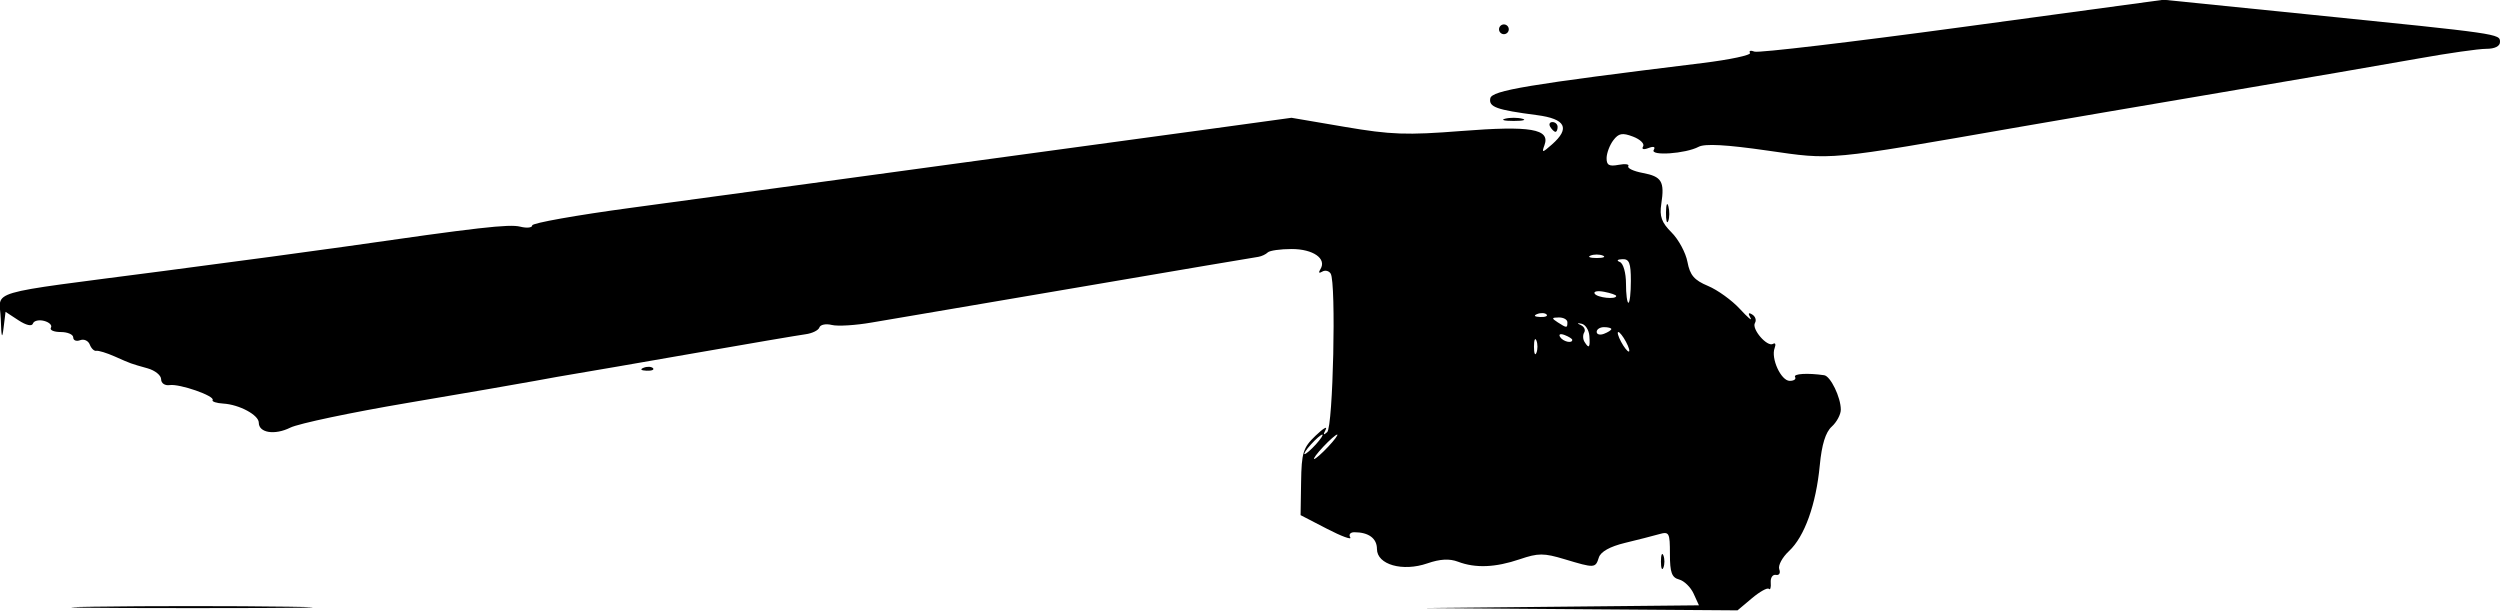
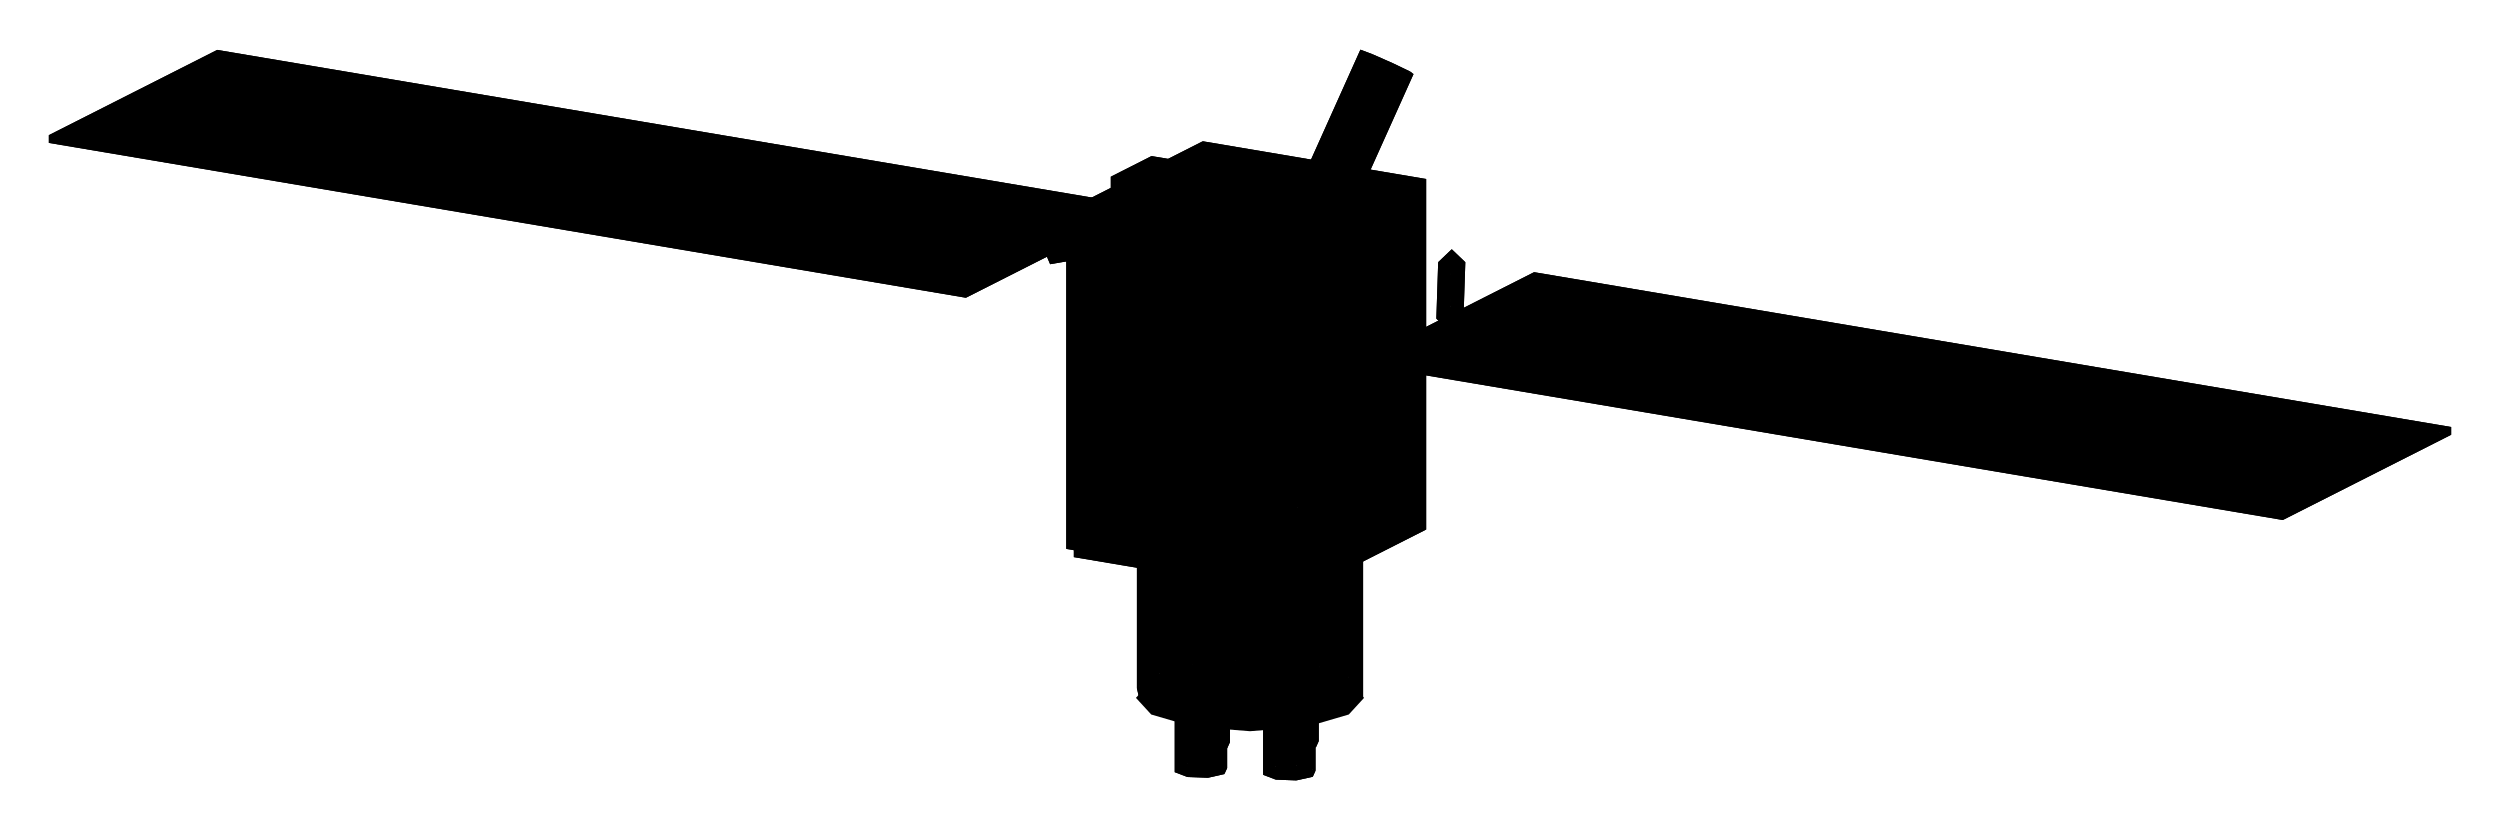
- <svg xmlns="http://www.w3.org/2000/svg" version="1.1" id="svg1" width="682.667" height="166.667" viewBox="0 0 682.667 166.667">
-   <defs id="defs1" />
-   <g id="g1">
-     <path style="fill:currentColor" d="m 25.578,165.669 c 14.434,-0.215 38.434,-0.215 53.333,-6.5e-4 14.899,0.215 3.089,0.391 -26.245,0.391 -29.333,3.6e-4 -41.523,-0.175 -27.089,-0.39 z m 400.717,-0.001 37.629,-0.376 -1.458,-3.2 c -0.802,-1.76 -2.585,-3.494 -3.962,-3.854 -2.003,-0.524 -2.504,-1.912 -2.504,-6.935 0,-5.877 -0.193,-6.226 -3,-5.426 -1.65,0.47 -5.842,1.541 -9.315,2.38 -4.06,0.981 -6.592,2.398 -7.09,3.968 -0.934,2.944 -1.135,2.954 -9.336,0.486 -5.711,-1.719 -7.196,-1.719 -12.259,0 -6.678,2.267 -12.103,2.484 -16.863,0.675 -2.335,-0.888 -4.907,-0.749 -8.377,0.453 -6.755,2.339 -13.76,0.343 -13.76,-3.919 0,-2.907 -2.265,-4.586 -6.188,-4.586 -1.083,0 -1.581,0.629 -1.106,1.397 0.475,0.769 -2.382,-0.281 -6.348,-2.333 l -7.212,-3.731 0.139,-9.015 c 0.125,-8.079 0.534,-9.394 3.941,-12.667 2.091,-2.008 3.333,-2.751 2.759,-1.651 -0.738,1.415 -0.613,1.607 0.429,0.657 1.614,-1.473 2.479,-40.8 0.952,-43.271 -0.486,-0.786 -1.535,-1.027 -2.331,-0.535 -0.883,0.546 -1.062,0.271 -0.46,-0.703 1.763,-2.853 -2.001,-5.481 -7.85,-5.481 -3.088,0 -6.032,0.417 -6.542,0.927 -0.51,0.51 -1.66,1.052 -2.556,1.205 -0.895,0.153 -7.328,1.229 -14.295,2.392 -6.967,1.163 -26.73,4.529 -43.919,7.48 -17.189,2.951 -33.089,5.659 -35.333,6.017 -2.245,0.358 -7.67,1.28 -12.057,2.048 -4.387,0.768 -9.287,1.068 -10.89,0.666 -1.603,-0.402 -3.126,-0.095 -3.386,0.684 -0.259,0.778 -1.959,1.612 -3.777,1.854 -1.818,0.241 -15.625,2.592 -30.681,5.225 -15.057,2.632 -29.457,5.12 -32,5.529 -2.543,0.409 -7.624,1.306 -11.291,1.995 -3.667,0.688 -19.267,3.384 -34.667,5.99 -15.4,2.606 -29.827,5.648 -32.06,6.76 -4.251,2.116 -8.606,1.431 -8.606,-1.355 0,-2.089 -5.32,-4.95 -9.694,-5.213 -1.861,-0.112 -3.173,-0.544 -2.916,-0.961 0.688,-1.114 -8.998,-4.49 -11.724,-4.087 -1.311,0.194 -2.333,-0.504 -2.333,-1.594 0,-1.067 -1.65,-2.405 -3.667,-2.975 -4.804,-1.357 -4.402,-1.212 -9,-3.247 -2.2,-0.974 -4.467,-1.668 -5.037,-1.543 -0.57,0.125 -1.37,-0.64 -1.777,-1.701 -0.407,-1.06 -1.59,-1.602 -2.63,-1.203 -1.039,0.399 -1.89,0.061 -1.89,-0.751 0,-0.812 -1.535,-1.476 -3.412,-1.476 -1.877,0 -3.083,-0.532 -2.682,-1.182 0.402,-0.65 -0.434,-1.486 -1.857,-1.858 -1.423,-0.372 -2.797,-0.048 -3.053,0.72 C 8.713,89.194 7.153,88.84 5.023,87.444 L 1.516,85.146 0.971,89.573 C 0.575,92.798 0.369,92.139 0.213,87.148 -0.041,78.976 -5.345,80.545 44.667,74 64.467,71.409 86.667,68.425 94,67.368 130.489,62.11 139.035,61.137 142.054,61.894 c 1.804,0.453 3.279,0.296 3.279,-0.347 0,-0.644 12.15,-2.805 27,-4.802 14.85,-1.998 35.1,-4.75 45,-6.115 9.9,-1.366 33.9,-4.638 53.333,-7.272 19.433,-2.634 45.833,-6.23 58.667,-7.992 l 23.333,-3.203 14.558,2.482 c 12.602,2.148 16.882,2.299 31.857,1.125 18.879,-1.481 24.279,-0.562 22.666,3.857 -0.793,2.174 -0.623,2.16 2.026,-0.166 5.073,-4.454 3.77,-7.002 -4.107,-8.029 -11.05,-1.441 -13.175,-2.205 -12.718,-4.575 0.415,-2.155 10.095,-3.765 57.987,-9.65 7.481,-0.919 13.3,-2.16 12.931,-2.757 -0.369,-0.597 0.187,-0.756 1.236,-0.354 1.049,0.403 26.608,-2.62 56.798,-6.717 L 590.79,-0.069 630.395,3.941 c 52.409,5.307 52.272,5.287 52.272,7.517 0,1.169 -1.419,1.875 -3.767,1.875 -2.072,0 -10.322,1.176 -18.333,2.612 -8.012,1.437 -32.267,5.613 -53.9,9.281 -21.633,3.668 -46.533,7.924 -55.333,9.459 -53.015,9.245 -50.679,9.027 -68.684,6.435 -11.254,-1.62 -17.114,-1.942 -18.811,-1.034 -3.533,1.891 -13.318,2.562 -12.255,0.841 0.528,-0.854 -0.02,-1.045 -1.435,-0.502 -1.361,0.522 -1.957,0.343 -1.472,-0.443 0.449,-0.726 -0.794,-1.933 -2.762,-2.681 -2.91,-1.106 -3.913,-0.919 -5.371,1.002 -0.986,1.3 -1.812,3.483 -1.835,4.852 -0.033,1.935 0.691,2.349 3.251,1.859 1.811,-0.346 3.016,-0.182 2.678,0.365 -0.338,0.547 1.436,1.379 3.943,1.85 5.188,0.973 6,2.327 5.065,8.444 -0.524,3.429 0.066,5.069 2.813,7.816 1.912,1.912 3.862,5.531 4.333,8.042 0.679,3.619 1.841,4.977 5.611,6.552 2.615,1.093 6.533,3.921 8.706,6.285 2.174,2.364 3.471,3.456 2.882,2.426 -0.723,-1.265 -0.564,-1.56 0.491,-0.908 0.859,0.531 1.193,1.561 0.742,2.29 -1.009,1.633 3.361,6.698 4.938,5.723 0.627,-0.387 0.822,0.123 0.434,1.135 -1.082,2.819 1.74,8.966 4.115,8.966 1.161,0 1.821,-0.471 1.465,-1.046 -0.561,-0.907 3.362,-1.152 7.942,-0.495 1.743,0.25 4.547,6.046 4.547,9.398 0,1.319 -1.115,3.406 -2.477,4.639 -1.686,1.526 -2.728,4.893 -3.263,10.54 -1.014,10.711 -4.161,19.489 -8.402,23.436 -1.854,1.726 -3.052,3.968 -2.663,4.984 0.39,1.016 -0.02,1.704 -0.91,1.529 -0.89,-0.175 -1.529,0.773 -1.419,2.105 0.11,1.332 -0.123,2.099 -0.518,1.704 -0.395,-0.395 -2.481,0.765 -4.636,2.578 l -3.917,3.296 -42.898,-0.312 -42.898,-0.312 z M 362.667,122 c 1.722,-1.833 2.832,-3.333 2.465,-3.333 -0.367,0 -2.076,1.5 -3.798,3.333 -1.722,1.833 -2.832,3.333 -2.465,3.333 0.367,0 2.076,-1.5 3.798,-3.333 z m -3.333,-0.667 c 1.327,-1.467 2.113,-2.667 1.747,-2.667 -0.367,0 -1.753,1.2 -3.08,2.667 C 356.673,122.8 355.887,124 356.253,124 c 0.367,0 1.753,-1.2 3.08,-2.667 z m 60.216,-28.333 c -0.37,-0.917 -0.673,-0.167 -0.673,1.667 0,1.833 0.303,2.583 0.673,1.667 0.37,-0.917 0.37,-2.417 0,-3.333 z m 24.45,0.333 c -0.785,-1.467 -1.727,-2.667 -2.094,-2.667 -0.367,0 -0.025,1.2 0.76,2.667 0.785,1.467 1.727,2.667 2.094,2.667 0.367,0 0.025,-1.2 -0.76,-2.667 z m -9.994,-1.591 c -0.118,-1.608 -1.068,-3.108 -2.111,-3.333 -1.272,-0.275 -1.344,-0.153 -0.22,0.371 0.921,0.429 1.336,1.329 0.921,2 -0.415,0.671 -0.383,1.819 0.07,2.553 1.247,2.018 1.576,1.627 1.339,-1.591 z m -4.672,1.067 c 0,-0.288 -0.931,-0.881 -2.069,-1.318 -1.187,-0.455 -1.722,-0.232 -1.255,0.524 0.783,1.267 3.324,1.874 3.324,0.794 z m 10.667,-2.952 c 0,-0.288 -0.9,-0.524 -2,-0.524 -1.1,0 -2,0.581 -2,1.291 0,0.71 0.9,0.946 2,0.524 1.1,-0.422 2,-1.003 2,-1.291 z m -12,-1.857 c 0,-0.733 -1.05,-1.324 -2.333,-1.313 -1.994,0.017 -2.043,0.208 -0.333,1.313 2.516,1.626 2.667,1.626 2.667,0 z m -5.694,-2.139 c -0.443,-0.443 -1.593,-0.49 -2.556,-0.105 -1.064,0.426 -0.748,0.742 0.806,0.806 1.406,0.058 2.193,-0.257 1.75,-0.7 z m 23.028,-9.194 c 0,-4.865 -0.441,-5.98 -2.333,-5.895 -1.394,0.063 -1.662,0.376 -0.667,0.778 0.935,0.377 1.667,2.965 1.667,5.895 0,2.872 0.3,5.222 0.667,5.222 0.367,0 0.667,-2.7 0.667,-6 z m -4,4.155 c 0,-0.281 -1.482,-0.795 -3.293,-1.141 -1.811,-0.346 -2.976,-0.116 -2.588,0.511 0.683,1.105 5.881,1.661 5.881,0.629 z m -3.667,-11.038 c -0.917,-0.37 -2.417,-0.37 -3.333,0 -0.917,0.37 -0.167,0.673 1.667,0.673 1.833,0 2.583,-0.303 1.667,-0.673 z m 15.877,83.55 c 0,-1.833 0.303,-2.583 0.673,-1.667 0.37,0.917 0.37,2.417 0,3.333 -0.37,0.917 -0.673,0.167 -0.673,-1.667 z M 175.75,100.423 c 0.963,-0.385 2.112,-0.338 2.556,0.105 0.443,0.443 -0.344,0.758 -1.75,0.7 -1.553,-0.064 -1.869,-0.38 -0.806,-0.806 z m 279.177,-42.423 c 0.027,-2.2 0.326,-2.939 0.664,-1.641 0.338,1.297 0.316,3.097 -0.049,4 -0.365,0.903 -0.642,-0.159 -0.615,-2.359 z M 423.333,34.667 c -0.453,-0.733 -0.189,-1.333 0.588,-1.333 0.777,0 1.412,0.6 1.412,1.333 0,0.733 -0.265,1.333 -0.588,1.333 -0.323,0 -0.959,-0.6 -1.412,-1.333 z m -12.333,-2.252 c 1.283,-0.335 3.383,-0.335 4.667,0 1.283,0.335 0.233,0.61 -2.333,0.61 -2.567,0 -3.617,-0.274 -2.333,-0.61 z M 409.333,8 c 0,-0.733 0.6,-1.333 1.333,-1.333 0.733,0 1.333,0.6 1.333,1.333 0,0.733 -0.6,1.333 -1.333,1.333 -0.733,0 -1.333,-0.6 -1.333,-1.333 z" id="path1" />
+ <svg xmlns="http://www.w3.org/2000/svg" version="1.2" baseProfile="tiny" viewBox="0.00 0.00 512.00 170.00" width="512.00" height="170.00">
+   <g>
+     <path style="fill:currentColor" d="M 44.48 10.22 L 10.00 27.68 L 10.00 29.27 L 44.48 11.81 Z" />
+     <path style="fill:currentColor" d="M 232.30 41.92 L 44.48 10.22 L 44.48 11.81 L 232.30 43.52 Z" />
+     <path style="fill:currentColor" d="M 232.30 43.52 L 44.48 11.81 L 10.00 29.27 L 197.82 60.98 Z" />
+     <path style="fill:currentColor" d="M 232.30 41.92 L 197.82 59.38 L 10.00 27.68 L 44.48 10.22 Z" />
+     <path style="fill:currentColor" d="M 197.82 59.38 L 197.82 60.98 L 10.00 29.27 L 10.00 27.68 Z" />
+     <path style="fill:currentColor" d="M 259.05 104.77 L 249.95 104.95 L 249.95 135.26 L 259.05 135.08 Z" />
+     <path style="fill:currentColor" d="M 267.49 138.55 L 263.27 138.39 L 263.27 150.62 L 267.49 150.79 Z" />
+     <path style="fill:currentColor" d="M 249.16 42.91 L 247.75 44.87 L 249.16 48.23 L 250.57 46.27 Z" />
+     <path style="fill:currentColor" d="M 267.68 105.63 L 259.05 104.77 L 259.05 135.08 L 267.68 135.94 Z" />
+     <path style="fill:currentColor" d="M 249.31 138.76 L 245.09 138.60 L 245.09 150.83 L 249.31 150.99 Z" />
+     <path style="fill:currentColor" d="M 263.27 138.39 L 259.90 139.15 L 259.90 151.38 L 263.27 150.62 Z" />
+     <path style="fill:currentColor" d="M 245.09 138.60 L 241.71 139.36 L 241.71 151.59 L 245.09 150.83 Z" />
+     <path style="fill:currentColor" d="M 249.95 104.95 L 241.78 106.12 L 241.78 136.44 L 249.95 135.26 Z" />
+     <path style="fill:currentColor" d="M 270.08 139.54 L 267.49 138.55 L 267.49 150.79 L 270.08 151.77 Z" />
+     <path style="fill:currentColor" d="M 244.51 30.05 L 244.51 99.18 L 246.43 99.51 L 246.43 30.37 Z" />
+     <path style="fill:currentColor" d="M 251.90 139.75 L 249.31 138.76 L 249.31 150.99 L 251.90 151.98 Z" />
+     <path style="fill:currentColor" d="M 267.49 150.79 L 263.27 150.62 L 259.90 151.38 L 259.34 152.61 L 261.93 153.60 L 266.15 153.76 L 269.53 153.01 L 270.08 151.77 Z" />
+     <path style="fill:currentColor" d="M 249.31 150.99 L 245.09 150.83 L 241.71 151.59 L 241.16 152.82 L 243.75 153.81 L 247.97 153.97 L 251.35 153.21 L 251.90 151.98 Z" />
+     <path style="fill:currentColor" d="M 259.90 139.15 L 259.34 140.38 L 259.34 152.61 L 259.90 151.38 Z" />
+     <path style="fill:currentColor" d="M 274.53 107.38 L 267.68 105.63 L 267.68 135.94 L 274.53 137.70 Z" />
+     <path style="fill:currentColor" d="M 241.71 139.36 L 241.16 140.59 L 241.16 152.82 L 241.71 151.59 Z" />
+     <path style="fill:currentColor" d="M 269.53 140.78 L 270.08 139.54 L 270.08 151.77 L 269.53 153.01 Z" />
+     <path style="fill:currentColor" d="M 251.35 140.98 L 251.90 139.75 L 251.90 151.98 L 251.35 153.21 Z" />
+     <path style="fill:currentColor" d="M 270.08 139.54 L 269.53 140.78 L 266.15 141.53 L 261.93 141.37 L 259.34 140.38 L 259.90 139.15 L 263.27 138.39 L 267.49 138.55 Z" />
+     <path style="fill:currentColor" d="M 241.78 106.12 L 235.77 108.13 L 235.77 138.44 L 241.78 136.44 Z" />
+     <path style="fill:currentColor" d="M 251.90 139.75 L 251.35 140.98 L 247.97 141.74 L 243.75 141.58 L 241.16 140.59 L 241.71 139.36 L 245.09 138.60 L 249.31 138.76 Z" />
+     <path style="fill:currentColor" d="M 259.34 140.38 L 261.93 141.37 L 261.93 153.60 L 259.34 152.61 Z" />
+     <path style="fill:currentColor" d="M 249.16 48.23 L 247.75 44.87 L 213.65 50.75 L 215.06 54.11 Z" />
+     <path style="fill:currentColor" d="M 241.16 140.59 L 243.75 141.58 L 243.75 153.81 L 241.16 152.82 Z" />
+     <path style="fill:currentColor" d="M 266.15 141.53 L 269.53 140.78 L 269.53 153.01 L 266.15 153.76 Z" />
+     <path style="fill:currentColor" d="M 247.75 44.87 L 249.16 42.91 L 215.06 48.79 L 213.65 50.75 Z" />
+     <path style="fill:currentColor" d="M 247.97 141.74 L 251.35 140.98 L 251.35 153.21 L 247.97 153.97 Z" />
+     <path style="fill:currentColor" d="M 261.93 141.37 L 266.15 141.53 L 266.15 153.76 L 261.93 153.60 Z" />
+     <path style="fill:currentColor" d="M 243.75 141.58 L 247.97 141.74 L 247.97 153.97 L 243.75 153.81 Z" />
+     <path style="fill:currentColor" d="M 250.57 46.27 L 249.16 48.23 L 215.06 54.11 L 216.48 52.15 Z" />
+     <path style="fill:currentColor" d="M 249.16 42.91 L 250.57 46.27 L 216.48 52.15 L 215.06 48.79 Z" />
+     <path style="fill:currentColor" d="M 278.56 109.77 L 274.53 107.38 L 274.53 137.70 L 278.56 140.09 Z" />
+     <path style="fill:currentColor" d="M 244.51 99.18 L 218.37 112.42 L 220.30 112.74 L 246.43 99.51 Z" />
+     <path style="fill:currentColor" d="M 235.77 108.13 L 232.84 110.65 L 232.84 140.96 L 235.77 138.44 Z" />
+     <path style="fill:currentColor" d="M 246.33 100.73 L 292.08 108.45 L 292.08 36.66 L 246.33 28.93 Z" />
+     <path style="fill:currentColor" d="M 267.68 137.00 L 256.00 136.09 L 244.32 137.00 L 235.77 139.50 L 232.64 142.92 L 235.77 146.33 L 244.32 148.83 L 256.00 149.75 L 267.68 148.83 L 276.23 146.33 L 279.36 142.92 L 276.23 139.50 Z" />
+     <path style="fill:currentColor" d="M 267.68 135.94 L 259.05 135.08 L 249.95 135.26 L 241.78 136.44 L 235.77 138.44 L 232.84 140.96 L 233.44 143.62 L 237.47 146.01 L 244.32 147.77 L 252.95 148.63 L 262.05 148.45 L 270.22 147.27 L 276.23 145.27 L 279.16 142.75 L 278.56 140.09 L 274.53 137.70 Z" />
+     <path style="fill:currentColor" d="M 248.73 144.08 L 244.51 143.92 L 244.51 156.15 L 248.73 156.31 Z" />
+     <path style="fill:currentColor" d="M 244.51 143.92 L 241.13 144.67 L 241.13 156.90 L 244.51 156.15 Z" />
+     <path style="fill:currentColor" d="M 216.48 52.15 L 215.06 54.11 L 213.65 50.75 L 215.06 48.79 Z" />
+     <path style="fill:currentColor" d="M 197.82 59.38 L 232.30 41.92 L 232.30 43.52 L 197.82 60.98 Z" />
+     <path style="fill:currentColor" d="M 266.83 144.62 L 262.61 144.46 L 262.61 156.69 L 266.83 156.86 Z" />
+     <path style="fill:currentColor" d="M 279.16 112.43 L 278.56 109.77 L 278.56 140.09 L 279.16 142.75 Z" />
+     <path style="fill:currentColor" d="M 251.32 145.06 L 248.73 144.08 L 248.73 156.31 L 251.32 157.30 Z" />
+     <path style="fill:currentColor" d="M 262.61 144.46 L 259.23 145.22 L 259.23 157.45 L 262.61 156.69 Z" />
+     <path style="fill:currentColor" d="M 248.73 156.31 L 244.51 156.15 L 241.13 156.90 L 240.58 158.14 L 243.17 159.13 L 247.39 159.29 L 250.76 158.53 L 251.32 157.30 Z" />
+     <path style="fill:currentColor" d="M 269.42 145.61 L 266.83 144.62 L 266.83 156.86 L 269.42 157.84 Z" />
+     <path style="fill:currentColor" d="M 241.13 144.67 L 240.58 145.91 L 240.58 158.14 L 241.13 156.90 Z" />
+     <path style="fill:currentColor" d="M 232.84 110.65 L 233.44 113.31 L 233.44 143.62 L 232.84 140.96 Z" />
+     <path style="fill:currentColor" d="M 266.83 156.86 L 262.61 156.69 L 259.23 157.45 L 258.68 158.68 L 261.27 159.67 L 265.49 159.83 L 268.86 159.08 L 269.42 157.84 Z" />
+     <path style="fill:currentColor" d="M 244.51 99.18 L 244.51 30.05 L 218.37 43.28 L 218.37 112.42 Z" />
+     <path style="fill:currentColor" d="M 250.76 146.30 L 251.32 145.06 L 251.32 157.30 L 250.76 158.53 Z" />
+     <path style="fill:currentColor" d="M 259.23 145.22 L 258.68 146.45 L 258.68 158.68 L 259.23 157.45 Z" />
+     <path style="fill:currentColor" d="M 219.92 114.10 L 246.33 100.73 L 246.33 28.93 L 219.92 42.31 Z" />
+     <path style="fill:currentColor" d="M 246.43 99.51 L 220.30 112.74 L 220.30 43.61 L 246.43 30.37 Z" />
+     <path style="fill:currentColor" d="M 251.32 145.06 L 250.76 146.30 L 247.39 147.06 L 243.17 146.89 L 240.58 145.91 L 241.13 144.67 L 244.51 143.92 L 248.73 144.08 Z" />
+     <path style="fill:currentColor" d="M 268.86 146.84 L 269.42 145.61 L 269.42 157.84 L 268.86 159.08 Z" />
+     <path style="fill:currentColor" d="M 240.58 145.91 L 243.17 146.89 L 243.17 159.13 L 240.58 158.14 Z" />
+     <path style="fill:currentColor" d="M 274.53 107.38 L 278.56 109.77 L 279.16 112.43 L 276.23 114.96 L 270.22 116.96 L 262.05 118.14 L 252.95 118.31 L 244.32 117.46 L 237.47 115.70 L 233.44 113.31 L 232.84 110.65 L 235.77 108.13 L 241.78 106.12 L 249.95 104.95 L 259.05 104.77 L 267.68 105.63 Z" />
+     <path style="fill:currentColor" d="M 246.33 100.73 L 219.92 114.10 L 265.67 121.83 L 292.08 108.45 Z" />
+     <path style="fill:currentColor" d="M 269.42 145.61 L 268.86 146.84 L 265.49 147.60 L 261.27 147.44 L 258.68 146.45 L 259.23 145.22 L 262.61 144.46 L 266.83 144.62 Z" />
+     <path style="fill:currentColor" d="M 247.39 147.06 L 250.76 146.30 L 250.76 158.53 L 247.39 159.29 Z" />
+     <path style="fill:currentColor" d="M 297.32 51.04 L 294.54 53.69 L 297.32 56.36 L 300.10 53.70 Z" />
+     <path style="fill:currentColor" d="M 258.68 146.45 L 261.27 147.44 L 261.27 159.67 L 258.68 158.68 Z" />
+     <path style="fill:currentColor" d="M 243.17 146.89 L 247.39 147.06 L 247.39 159.29 L 243.17 159.13 Z" />
+     <path style="fill:currentColor" d="M 276.23 114.96 L 279.16 112.43 L 279.16 142.75 L 276.23 145.27 Z" />
+     <path style="fill:currentColor" d="M 265.49 147.60 L 268.86 146.84 L 268.86 159.08 L 265.49 159.83 Z" />
+     <path style="fill:currentColor" d="M 261.27 147.44 L 265.49 147.60 L 265.49 159.83 L 261.27 159.67 Z" />
+     <path style="fill:currentColor" d="M 233.44 113.31 L 237.47 115.70 L 237.47 146.01 L 233.44 143.62 Z" />
+     <path style="fill:currentColor" d="M 244.51 30.05 L 246.43 30.37 L 220.30 43.61 L 218.37 43.28 Z" />
+     <path style="fill:currentColor" d="M 270.22 116.96 L 276.23 114.96 L 276.23 145.27 L 270.22 147.27 Z" />
+     <path style="fill:currentColor" d="M 237.47 115.70 L 244.32 117.46 L 244.32 147.77 L 237.47 146.01 Z" />
+     <path style="fill:currentColor" d="M 269.74 36.34 L 273.95 38.20 L 285.29 12.96 L 281.08 11.10 Z" />
+     <path style="fill:currentColor" d="M 273.95 38.20 L 277.44 39.88 L 288.78 14.64 L 285.29 12.96 Z" />
+     <path style="fill:currentColor" d="M 262.05 118.14 L 270.22 116.96 L 270.22 147.27 L 262.05 148.45 Z" />
+     <path style="fill:currentColor" d="M 267.27 35.41 L 269.74 36.34 L 281.08 11.10 L 278.61 10.17 Z" />
+     <path style="fill:currentColor" d="M 244.32 117.46 L 252.95 118.31 L 252.95 148.63 L 244.32 147.77 Z" />
+     <path style="fill:currentColor" d="M 252.95 118.31 L 262.05 118.14 L 262.05 148.45 L 252.95 148.63 Z" />
+     <path style="fill:currentColor" d="M 277.44 39.88 L 278.15 40.41 L 289.49 15.17 L 288.78 14.64 Z" />
+     <path style="fill:currentColor" d="M 267.27 35.41 L 267.99 35.93 L 271.47 37.62 L 275.68 39.47 L 278.15 40.41 L 277.44 39.88 L 273.95 38.20 L 269.74 36.34 Z" />
+     <path style="fill:currentColor" d="M 235.83 37.28 L 250.28 39.72 L 250.28 34.40 L 235.83 31.96 Z" />
+     <path style="fill:currentColor" d="M 281.08 11.10 L 285.29 12.96 L 288.78 14.64 L 289.49 15.17 L 287.02 14.23 L 282.81 12.38 L 279.33 10.69 L 278.61 10.17 Z" />
+     <path style="fill:currentColor" d="M 267.99 35.93 L 267.27 35.41 L 278.61 10.17 L 279.33 10.69 Z" />
+     <path style="fill:currentColor" d="M 297.32 56.36 L 294.54 53.69 L 294.16 65.26 L 296.94 67.93 Z" />
+     <path style="fill:currentColor" d="M 300.10 53.70 L 297.32 56.36 L 296.94 67.93 L 299.72 65.28 Z" />
+     <path style="fill:currentColor" d="M 218.37 112.42 L 218.37 43.28 L 220.30 43.61 L 220.30 112.74 Z" />
+     <path style="fill:currentColor" d="M 294.54 53.69 L 297.32 51.04 L 296.94 62.61 L 294.16 65.26 Z" />
+     <path style="fill:currentColor" d="M 297.32 51.04 L 300.10 53.70 L 299.72 65.28 L 296.94 62.61 Z" />
+     <path style="fill:currentColor" d="M 278.15 40.41 L 275.68 39.47 L 287.02 14.23 L 289.49 15.17 Z" />
+     <path style="fill:currentColor" d="M 227.49 41.51 L 235.83 37.28 L 235.83 31.96 L 227.49 36.19 Z" />
+     <path style="fill:currentColor" d="M 246.33 28.93 L 292.08 36.66 L 265.67 50.03 L 219.92 42.31 Z" />
+     <path style="fill:currentColor" d="M 271.47 37.62 L 267.99 35.93 L 279.33 10.69 L 282.81 12.38 Z" />
+     <path style="fill:currentColor" d="M 292.08 108.45 L 265.67 121.83 L 265.67 50.03 L 292.08 36.66 Z" />
+     <path style="fill:currentColor" d="M 275.68 39.47 L 271.47 37.62 L 282.81 12.38 L 287.02 14.23 Z" />
+     <path style="fill:currentColor" d="M 235.83 37.28 L 227.49 41.51 L 241.93 43.94 L 250.28 39.72 Z" />
+     <path style="fill:currentColor" d="M 235.83 31.96 L 250.28 34.40 L 241.93 38.63 L 227.49 36.19 Z" />
+     <path style="fill:currentColor" d="M 250.28 39.72 L 241.93 43.94 L 241.93 38.63 L 250.28 34.40 Z" />
+     <path style="fill:currentColor" d="M 227.49 41.51 L 227.49 36.19 L 241.93 38.63 L 241.93 43.94 Z" />
+     <path style="fill:currentColor" d="M 219.92 114.10 L 219.92 42.31 L 265.67 50.03 L 265.67 121.83 Z" />
+     <path style="fill:currentColor" d="M 279.70 74.80 L 314.18 57.34 L 314.18 55.74 L 279.70 73.20 Z" />
+     <path style="fill:currentColor" d="M 299.72 65.28 L 296.94 67.93 L 294.16 65.26 L 296.94 62.61 Z" />
+     <path style="fill:currentColor" d="M 314.18 57.34 L 502.00 89.04 L 502.00 87.45 L 314.18 55.74 Z" />
+     <path style="fill:currentColor" d="M 314.18 57.34 L 279.70 74.80 L 467.52 106.50 L 502.00 89.04 Z" />
+     <path style="fill:currentColor" d="M 314.18 55.74 L 502.00 87.45 L 467.52 104.91 L 279.70 73.20 Z" />
+     <path style="fill:currentColor" d="M 279.70 74.80 L 279.70 73.20 L 467.52 104.91 L 467.52 106.50 Z" />
+     <path style="fill:currentColor" d="M 502.00 89.04 L 467.52 106.50 L 467.52 104.91 L 502.00 87.45 Z" />
  </g>
</svg>
